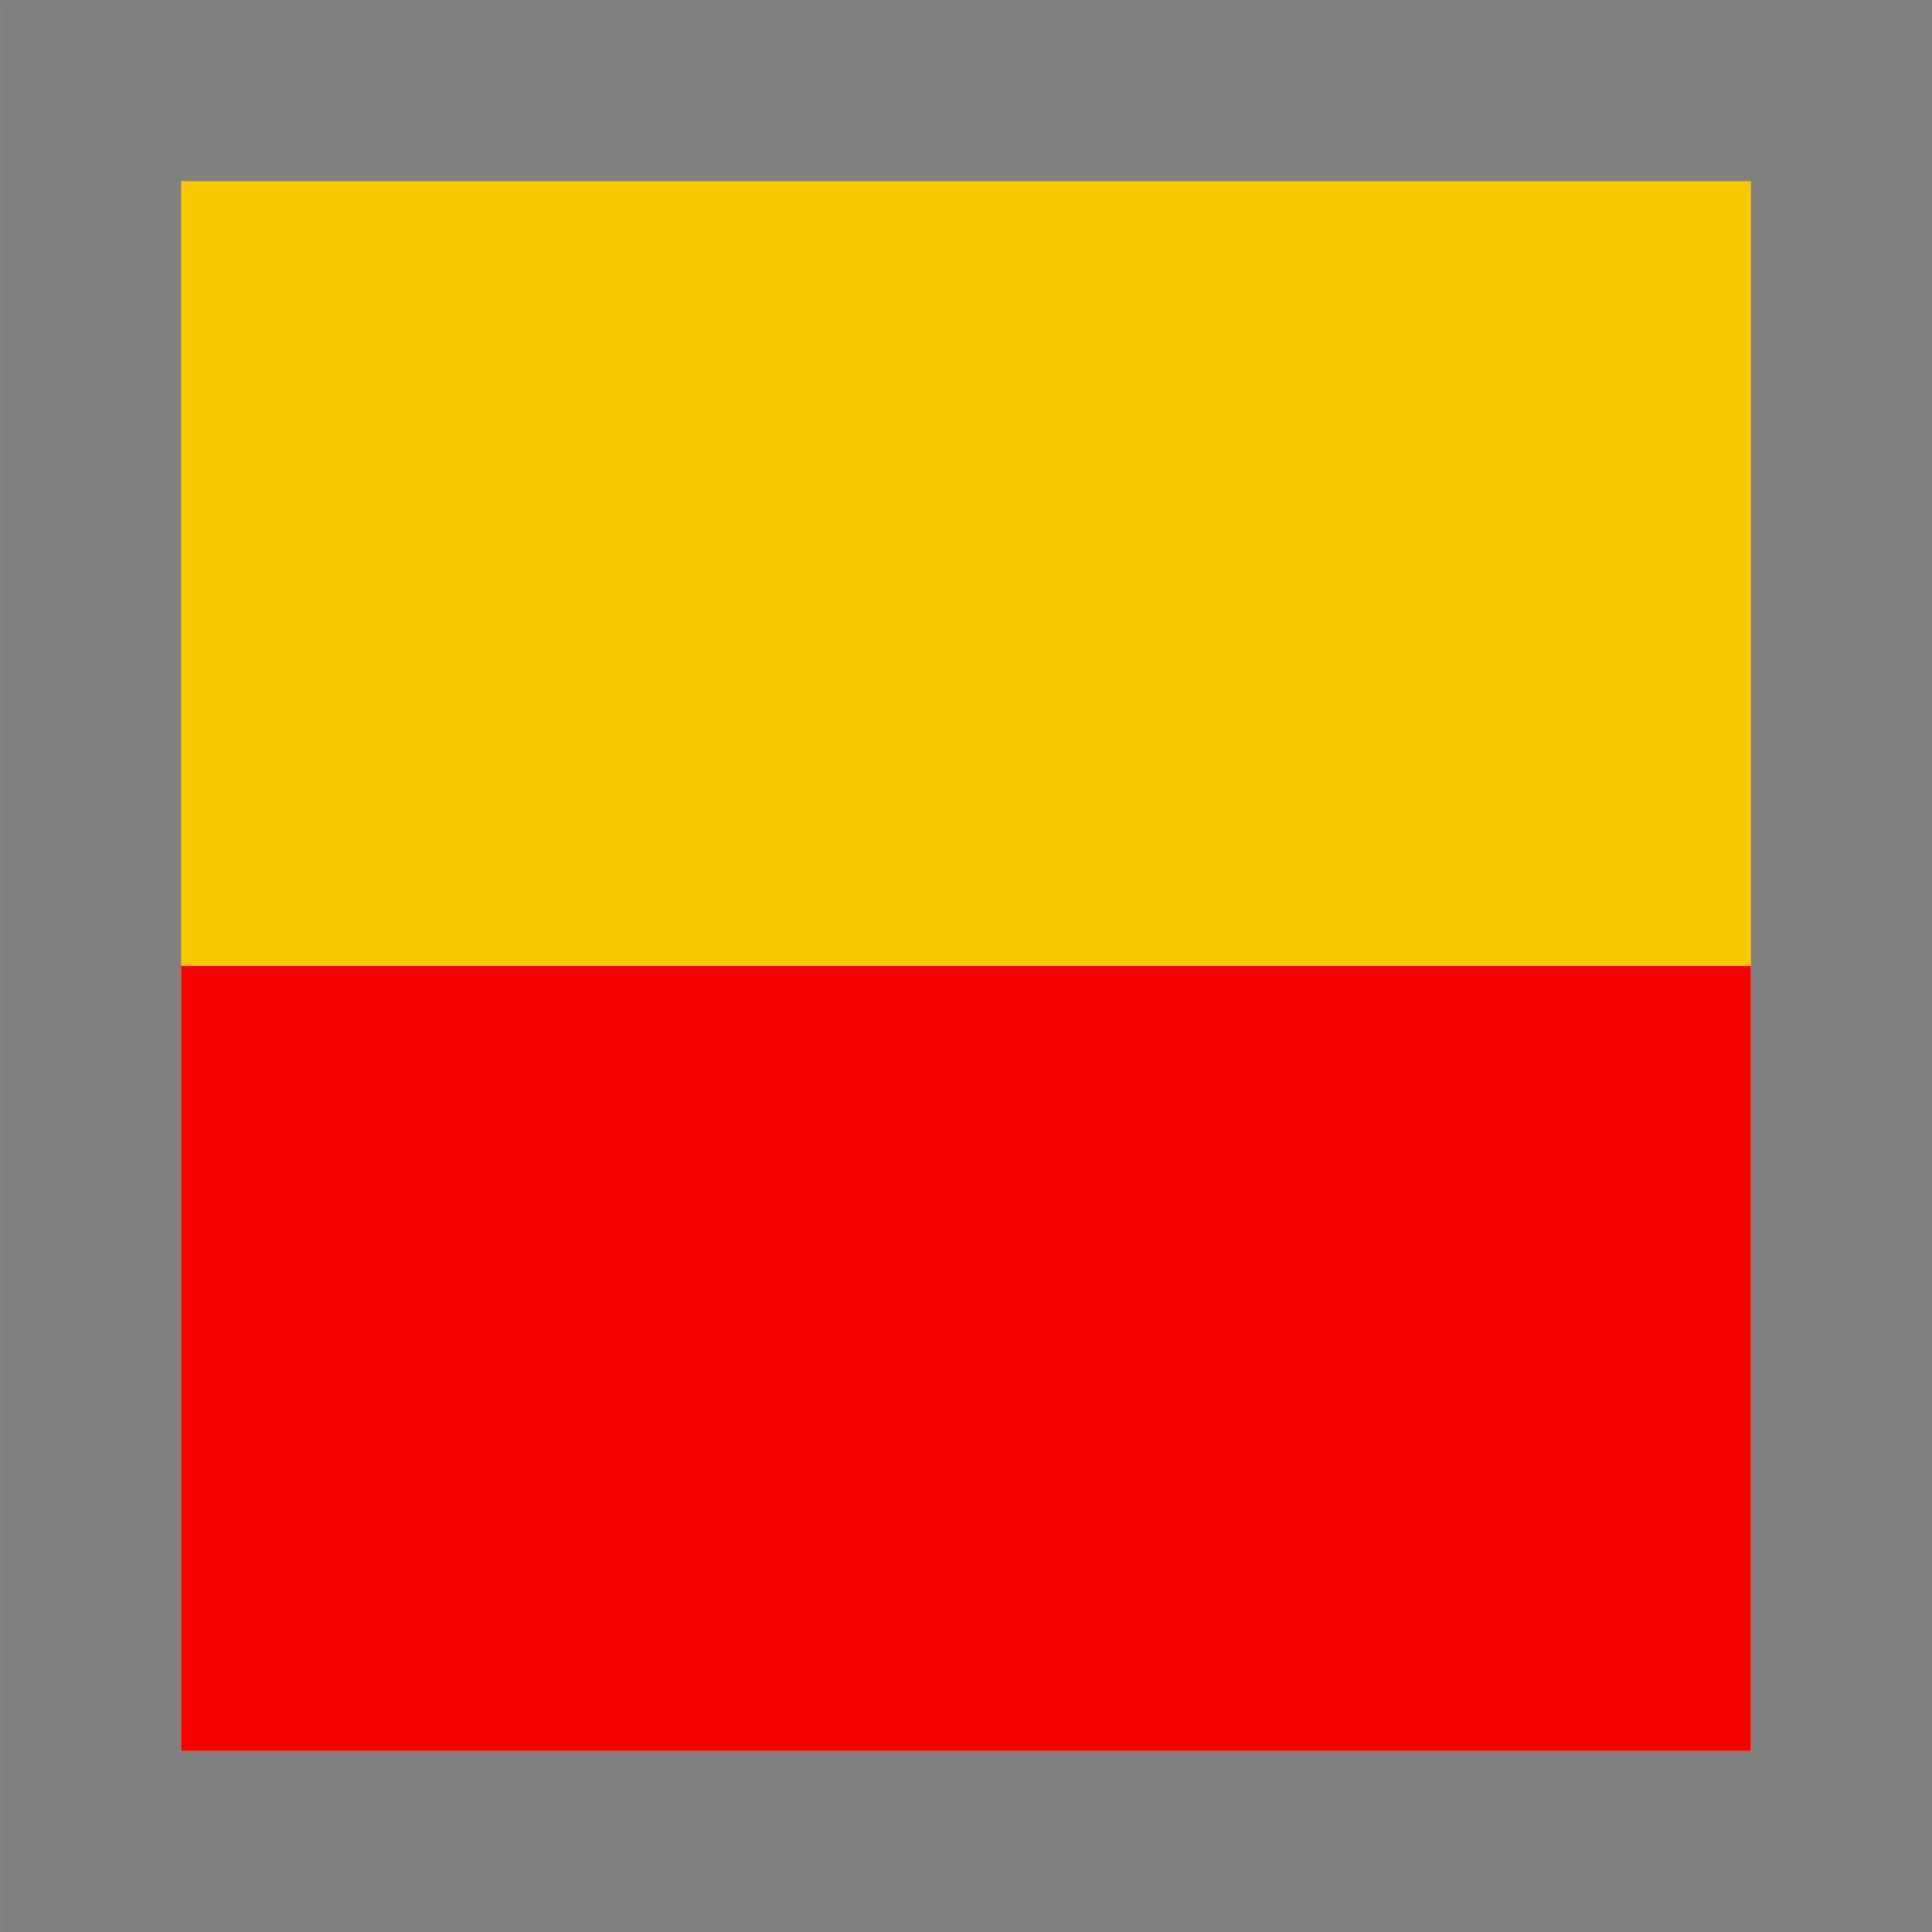
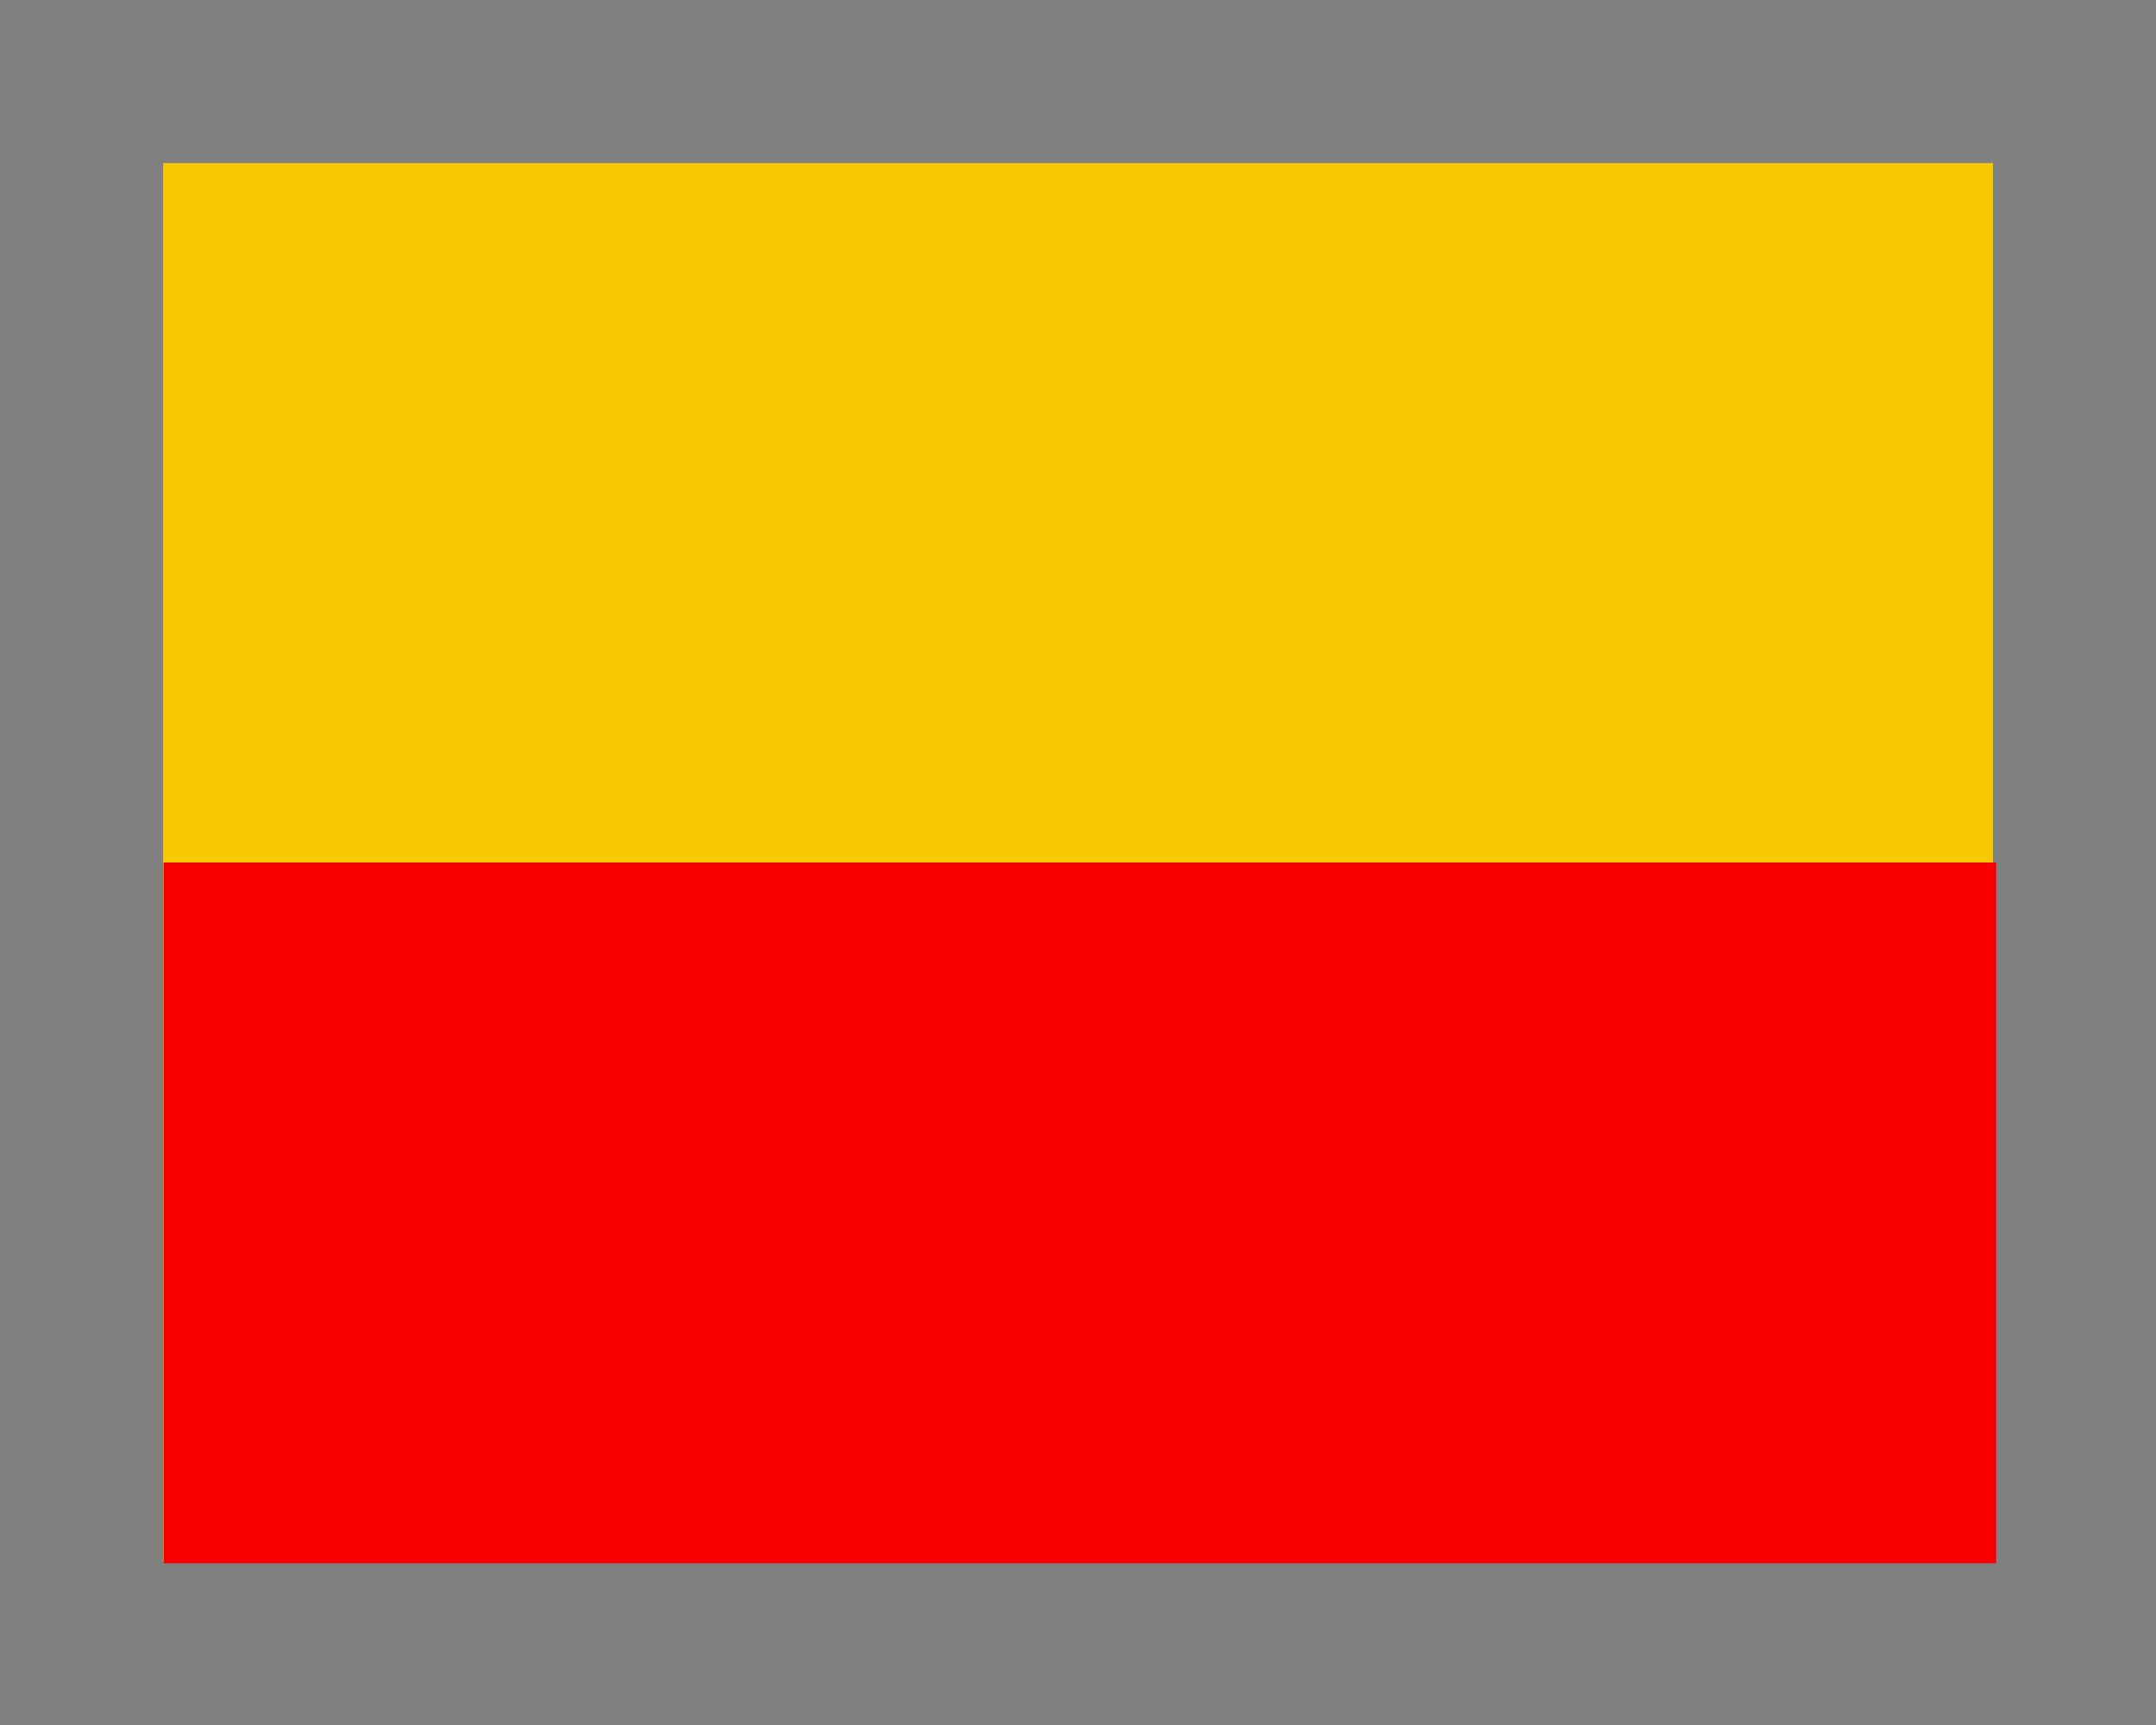
- <svg xmlns="http://www.w3.org/2000/svg" width="32.0px" height="32.0px" viewBox="0 0 32.0 32.0" version="1.1" id="SVGRoot">
-   <defs id="defs2784" />
+ <svg xmlns="http://www.w3.org/2000/svg" width="40" height="32" viewBox="0 0 40 32" version="1.1" id="SVGRoot">
+   <defs id="defs979" />
  <g id="layer1">
-     <rect style="fill:#f8c800;fill-opacity:1;stroke:#808080;stroke-width:2.999;stroke-linecap:square;stroke-dasharray:none;stroke-opacity:1;paint-order:markers fill stroke" id="rect605" width="29.001" height="29.001" x="1.5" y="1.5" />
-     <rect style="fill:#f80000;fill-opacity:1;stroke:none;stroke-width:3.024;stroke-linecap:round;stroke-linejoin:round;paint-order:fill markers stroke" id="rect8076" width="26" height="13" x="3" y="16" />
+     <rect style="fill:#f8c800;fill-opacity:1;stroke:#808080;stroke-width:3.025;stroke-linecap:square;stroke-dasharray:none;stroke-opacity:1;paint-order:markers fill stroke" id="rect605" width="36.975" height="28.975" x="1.513" y="1.513" />
+     <rect style="fill:#f80000;fill-opacity:1;stroke:none;stroke-width:3.757;stroke-linecap:square;stroke-dasharray:none;stroke-opacity:1;paint-order:markers fill stroke" id="rect2665" width="34" height="13" x="3.034" y="16" />
  </g>
</svg>
